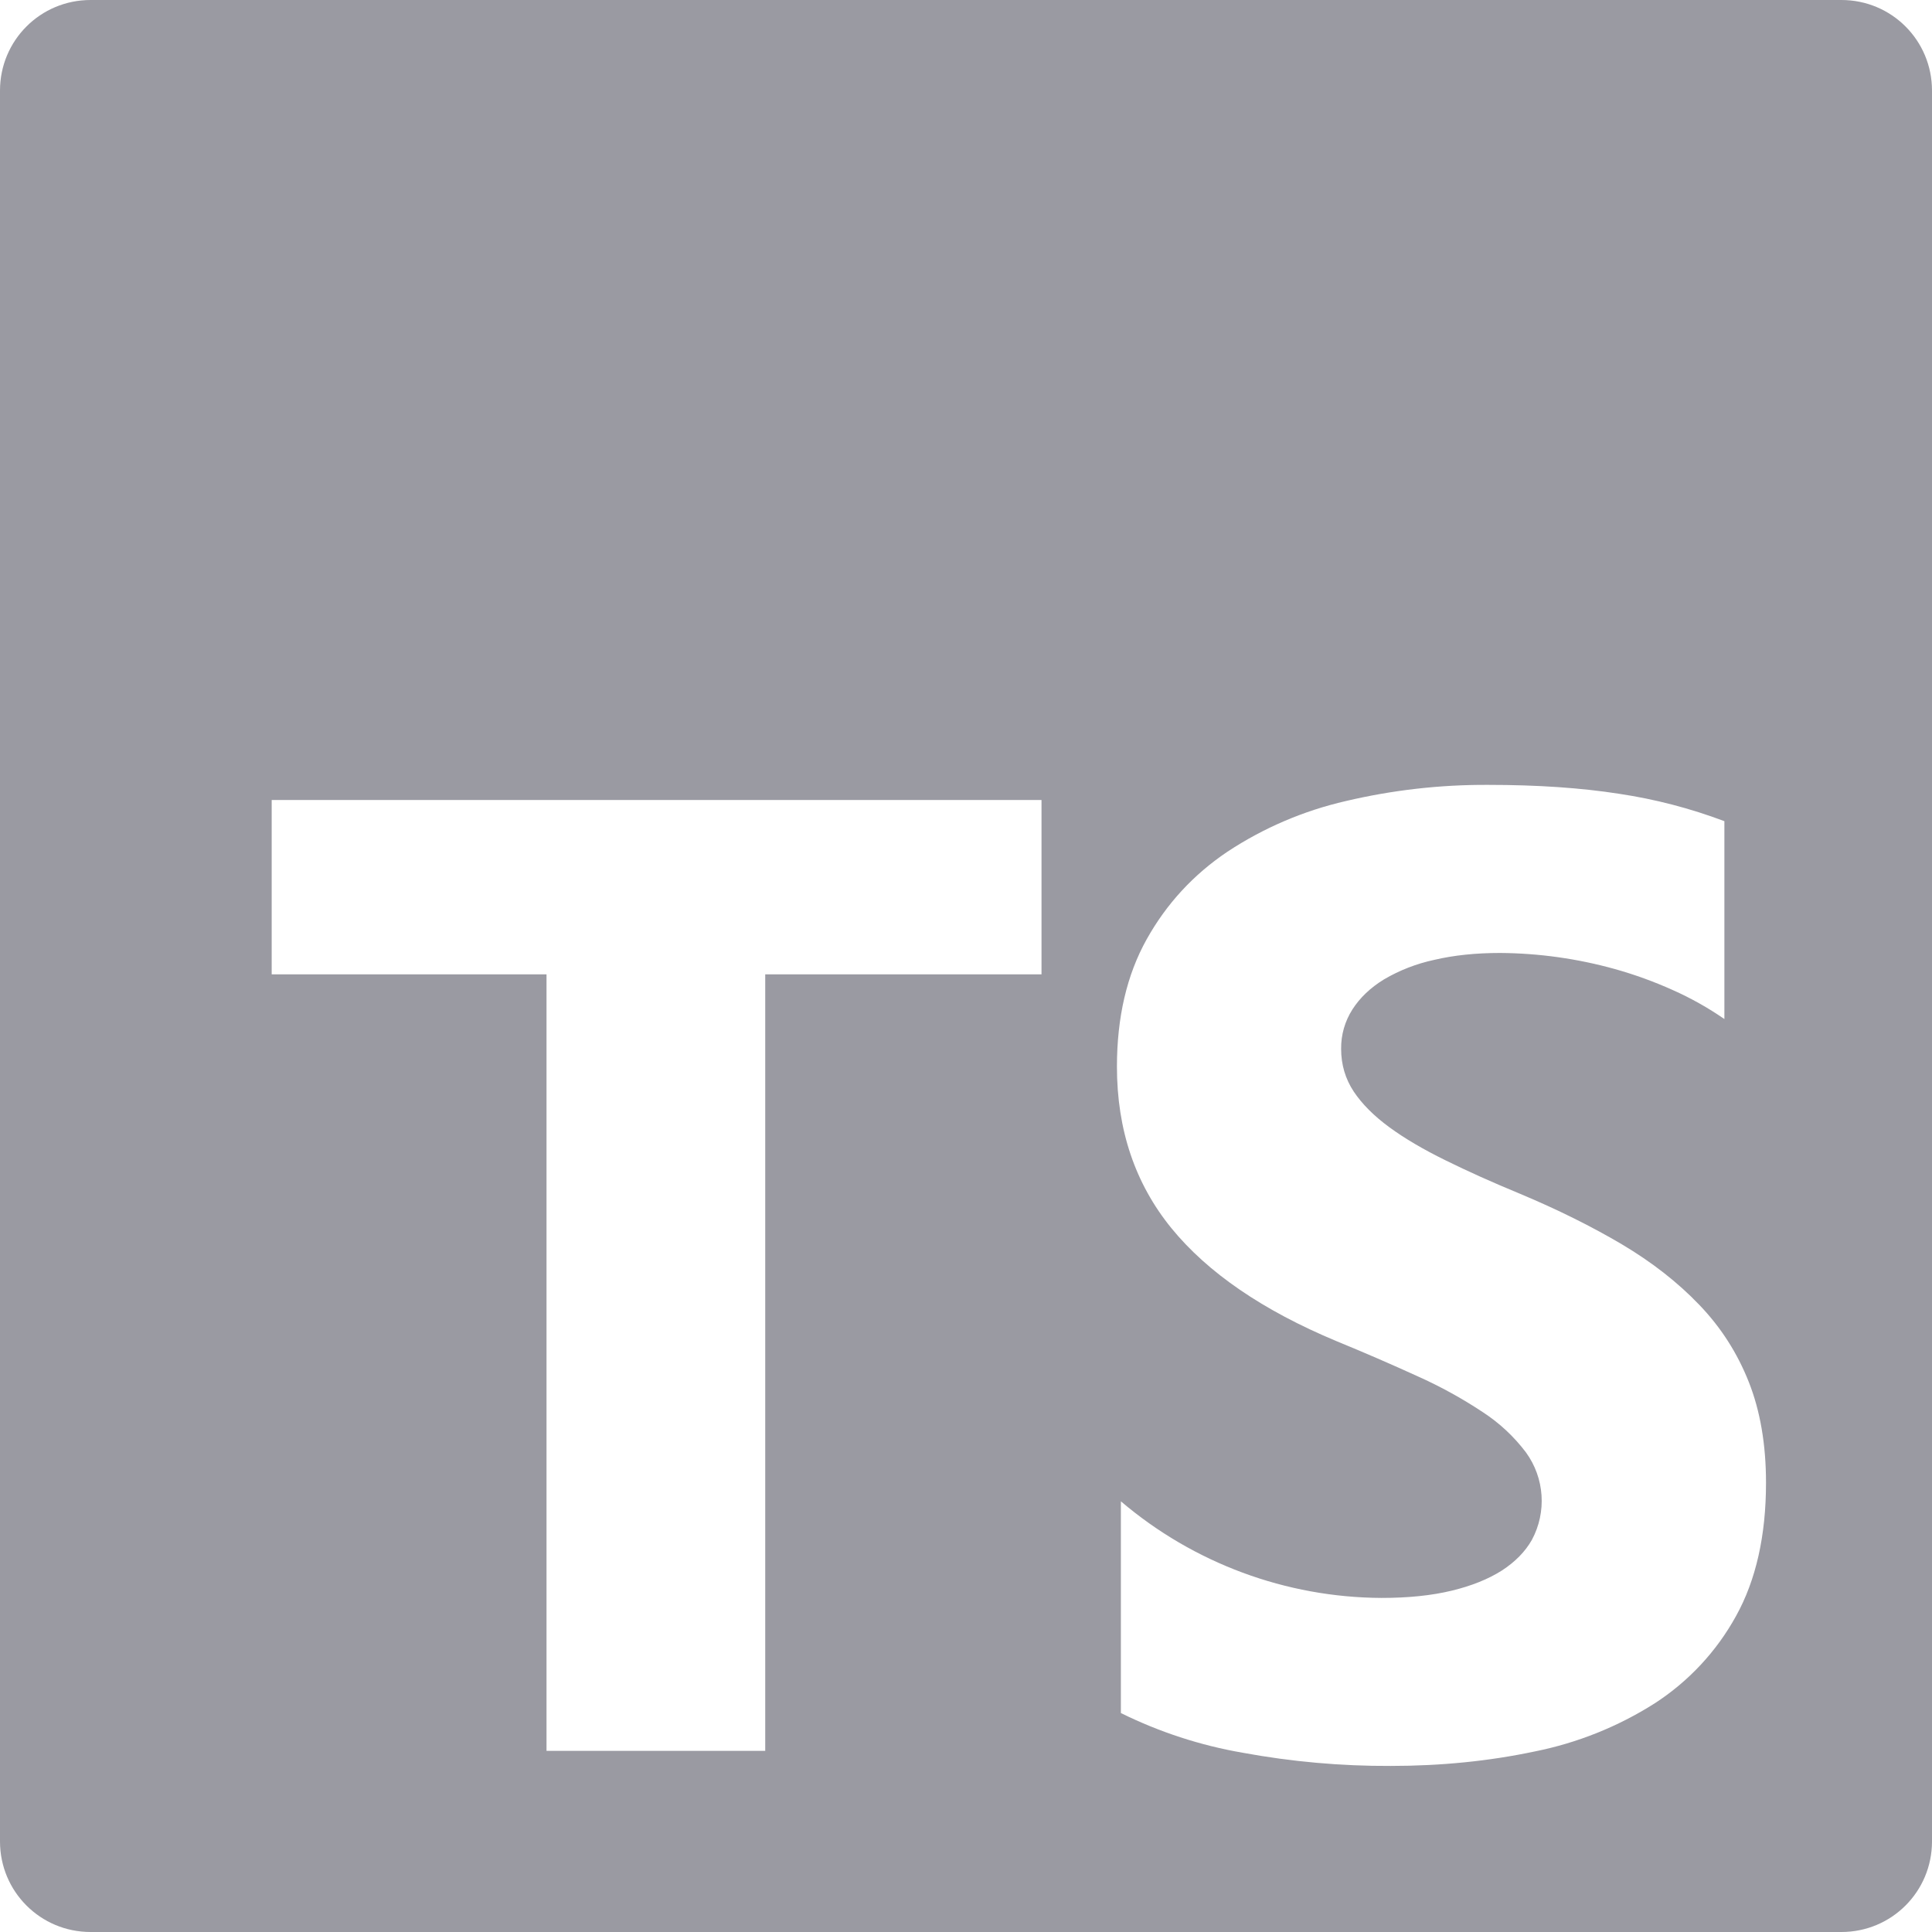
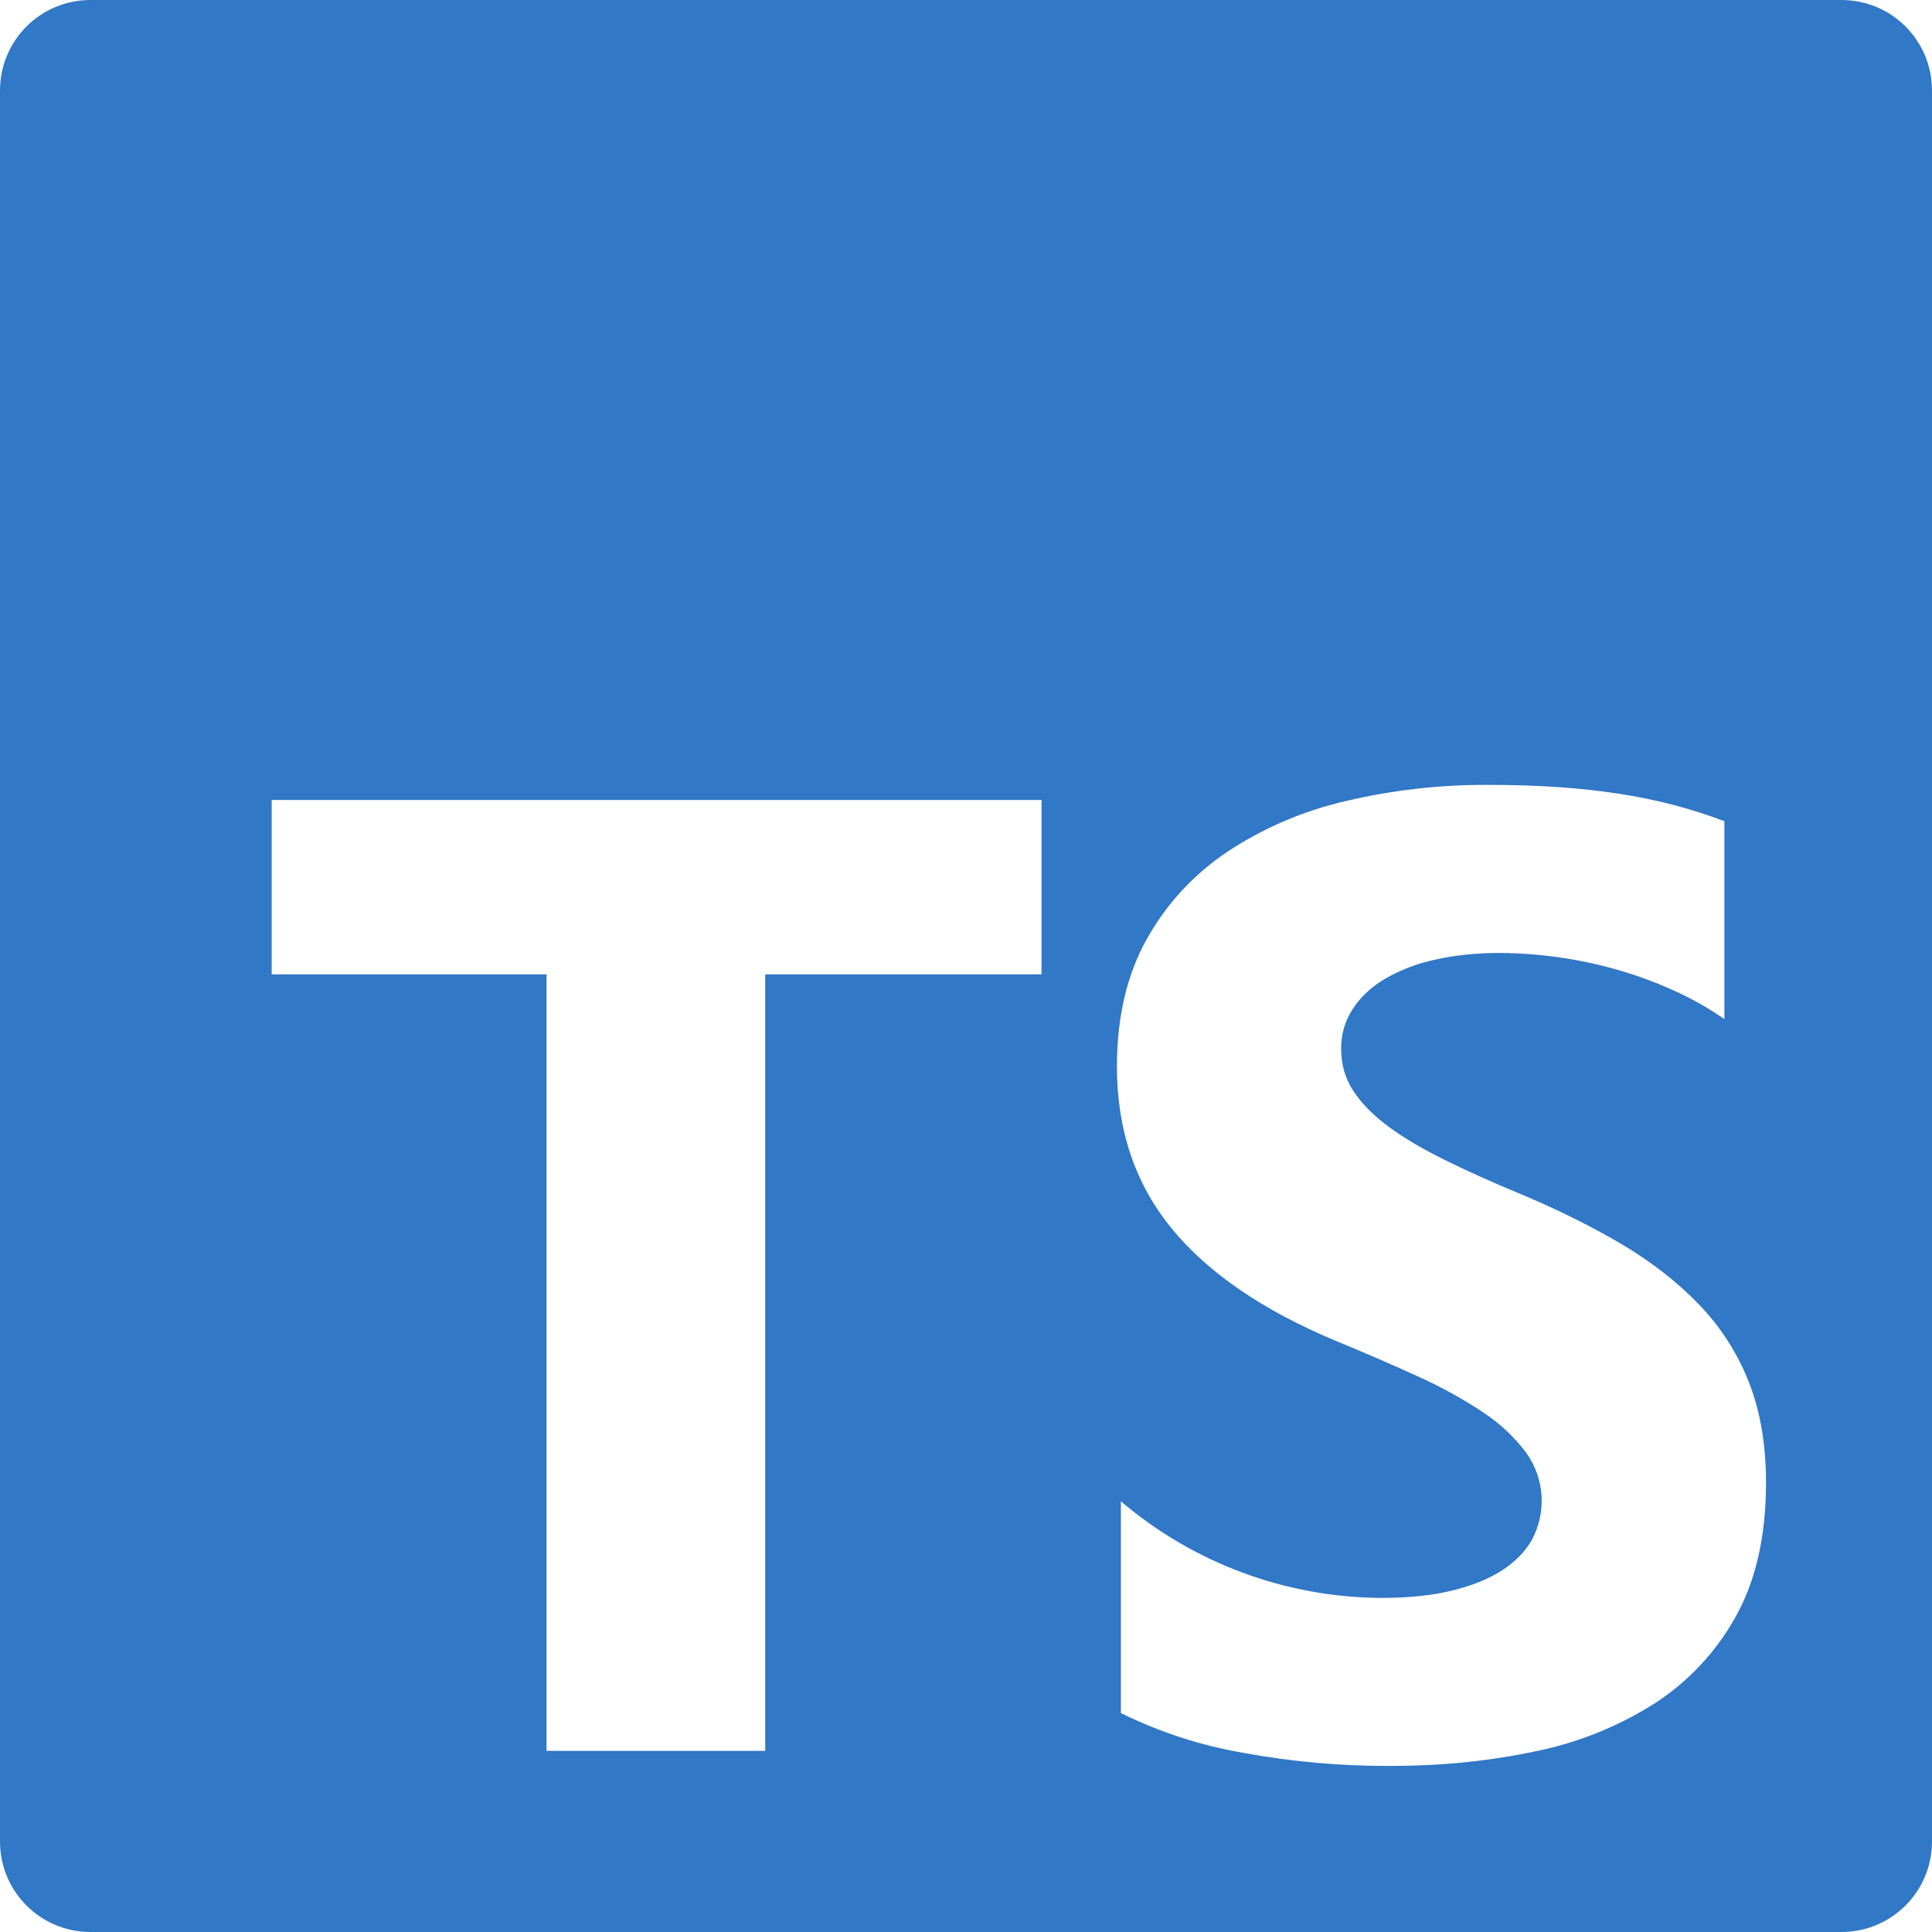
- <svg xmlns="http://www.w3.org/2000/svg" fill="#9a9aa2" role="img" viewBox="0 0 24 24">
+ <svg xmlns="http://www.w3.org/2000/svg" fill="#3178C6" role="img" viewBox="0 0 24 24">
  <path d="M1.125 0C.502 0 0 .502 0 1.125v21.75C0 23.498.502 24 1.125 24h21.75c.623 0 1.125-.502 1.125-1.125V1.125C24 .502 23.498 0 22.875 0zm17.363 9.75c.612 0 1.154.037 1.627.111a6.38 6.38 0 0 1 1.306.34v2.458a3.95 3.95 0 0 0-.643-.361 5.093 5.093 0 0 0-.717-.26 5.453 5.453 0 0 0-1.426-.2c-.3 0-.573.028-.819.086a2.1 2.1 0 0 0-.623.242c-.17.104-.3.229-.393.374a.888.888 0 0 0-.14.49c0 .196.053.373.156.529.104.156.252.304.443.444s.423.276.696.41c.273.135.582.274.926.416.47.197.892.407 1.266.628.374.222.695.473.963.753.268.279.472.598.614.957.142.359.214.776.214 1.253 0 .657-.125 1.21-.373 1.656a3.033 3.033 0 0 1-1.012 1.085 4.38 4.38 0 0 1-1.487.596c-.566.12-1.163.18-1.79.18a9.916 9.916 0 0 1-1.84-.164 5.544 5.544 0 0 1-1.512-.493v-2.63a5.033 5.033 0 0 0 3.237 1.2c.333 0 .624-.03.872-.09.249-.06.456-.144.623-.25.166-.108.29-.234.373-.38a1.023 1.023 0 0 0-.074-1.089 2.12 2.12 0 0 0-.537-.5 5.597 5.597 0 0 0-.807-.444 27.72 27.72 0 0 0-1.007-.436c-.918-.383-1.602-.852-2.053-1.405-.45-.553-.676-1.222-.676-2.005 0-.614.123-1.141.369-1.582.246-.441.58-.804 1.004-1.089a4.494 4.494 0 0 1 1.47-.629 7.536 7.536 0 0 1 1.77-.201zm-15.113.188h9.563v2.166H9.506v9.646H6.789v-9.646H3.375z" />
</svg>
